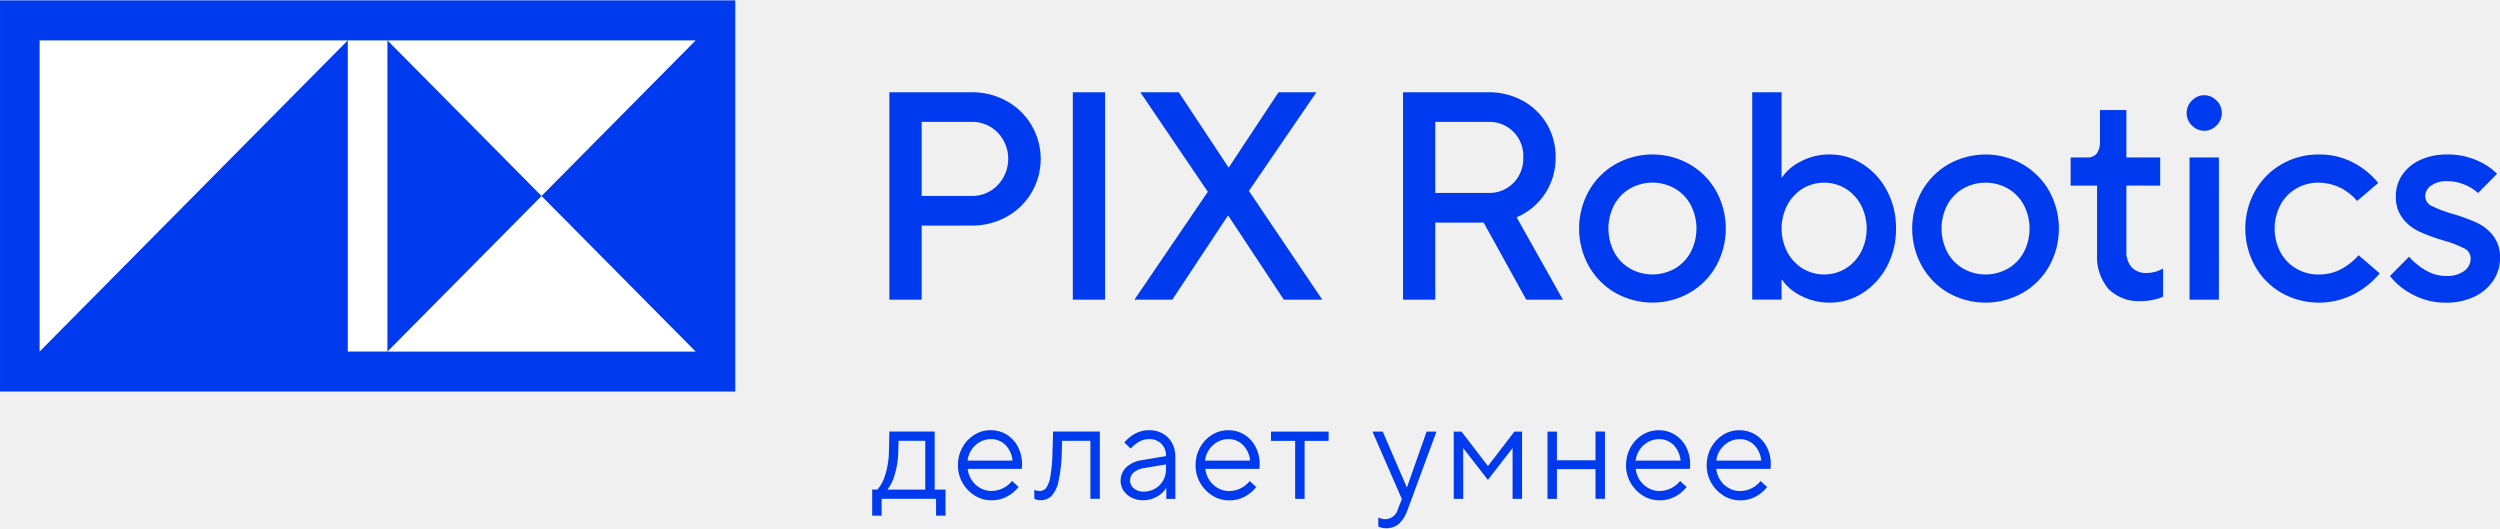
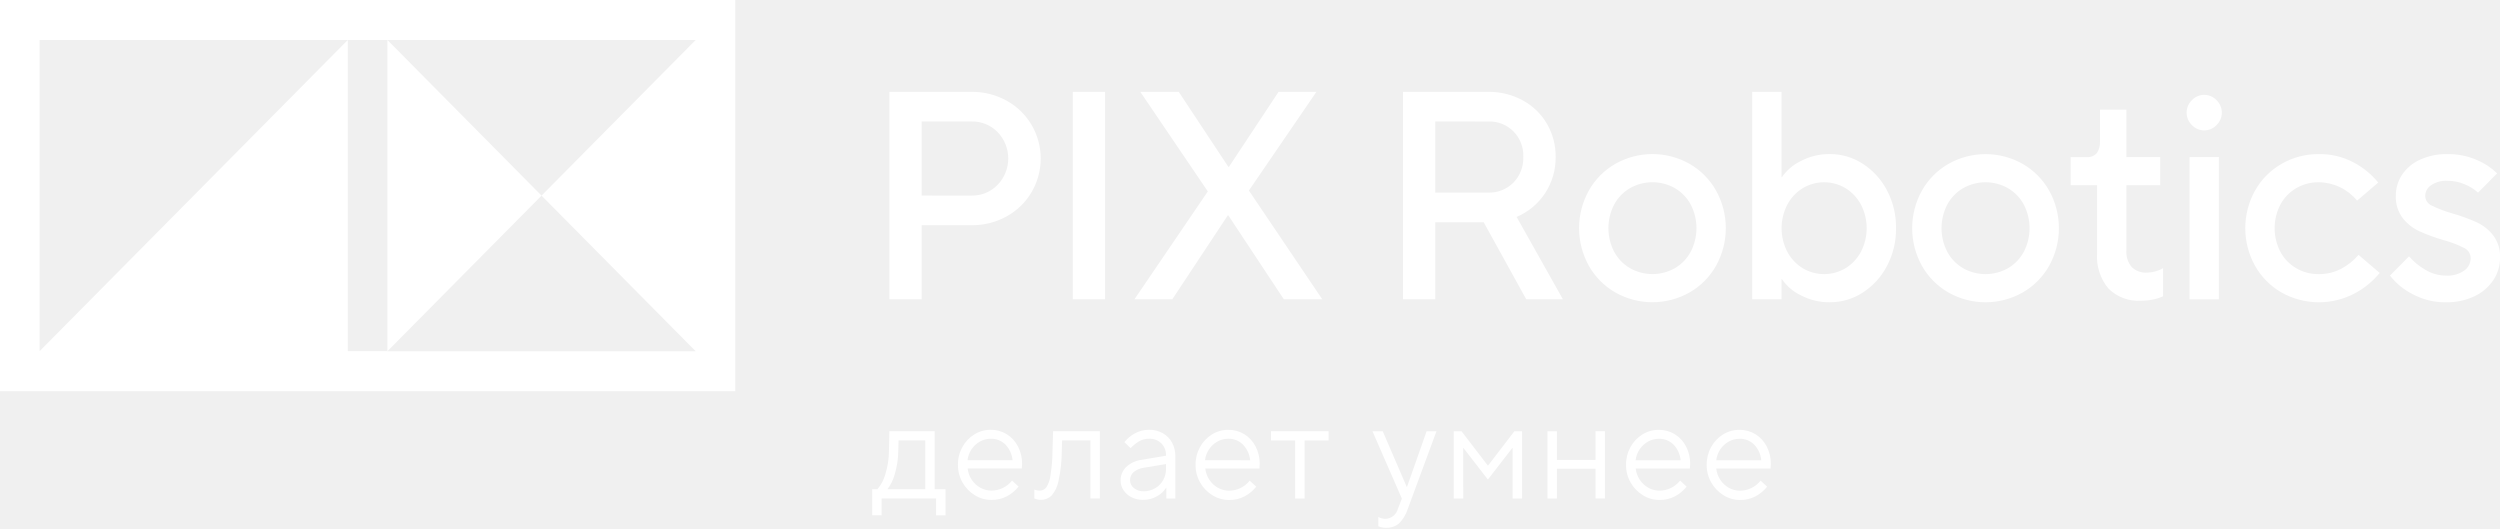
<svg xmlns="http://www.w3.org/2000/svg" width="227" height="48" viewBox="0 0 227 48" fill="none">
-   <path d="M80.756 27.21V8.375H88.218C89.335 8.361 90.437 8.639 91.415 9.183C92.348 9.697 93.127 10.456 93.669 11.379C94.211 12.303 94.497 13.356 94.497 14.429C94.497 15.503 94.211 16.556 93.669 17.479C93.127 18.403 92.348 19.161 91.415 19.676C90.436 20.219 89.335 20.497 88.218 20.483H83.688V27.21H80.756ZM88.218 17.793C88.659 17.803 89.097 17.721 89.505 17.552C89.914 17.383 90.283 17.13 90.589 16.81C91.205 16.171 91.549 15.314 91.549 14.422C91.549 13.53 91.205 12.674 90.589 12.034C90.281 11.717 89.911 11.468 89.503 11.301C89.095 11.134 88.658 11.054 88.218 11.064H83.688V17.791L88.218 17.793ZM100.343 27.21H97.411V8.375H100.343V27.21ZM106.445 27.21H103.007L109.67 17.415L103.541 8.375H107.031L111.535 15.183H111.588L116.092 8.375H119.53L113.4 17.335L120.062 27.21H116.572L111.535 19.595H111.482L106.445 27.21ZM141.913 27.21H138.583L134.719 20.214H130.322V27.21H127.395V8.375H135.122C136.224 8.357 137.313 8.625 138.282 9.155C139.188 9.65 139.944 10.385 140.467 11.281C140.995 12.195 141.267 13.237 141.253 14.295C141.267 15.454 140.936 16.591 140.305 17.56C139.673 18.528 138.769 19.284 137.709 19.73L141.913 27.21ZM130.322 11.064V17.521H135.119C135.544 17.538 135.969 17.465 136.365 17.308C136.762 17.151 137.122 16.913 137.424 16.61C137.719 16.305 137.951 15.943 138.104 15.545C138.258 15.147 138.33 14.722 138.316 14.296C138.336 13.867 138.267 13.438 138.113 13.037C137.96 12.636 137.725 12.272 137.424 11.968C137.123 11.664 136.762 11.427 136.365 11.272C135.968 11.117 135.544 11.047 135.119 11.067L130.322 11.064ZM146.671 26.589C145.664 26.012 144.83 25.171 144.259 24.154C143.683 23.114 143.38 21.942 143.38 20.75C143.38 19.559 143.683 18.387 144.259 17.347C144.83 16.33 145.664 15.488 146.671 14.911C147.701 14.329 148.861 14.023 150.041 14.023C151.222 14.023 152.382 14.329 153.412 14.911C154.419 15.488 155.253 16.33 155.824 17.347C156.4 18.387 156.703 19.559 156.703 20.75C156.703 21.942 156.4 23.114 155.824 24.154C155.253 25.171 154.419 26.012 153.412 26.589C152.382 27.171 151.222 27.477 150.041 27.477C148.861 27.477 147.701 27.171 146.671 26.589ZM152.081 24.383C152.688 24.029 153.186 23.512 153.519 22.89C153.86 22.229 154.039 21.495 154.039 20.75C154.039 20.006 153.86 19.272 153.519 18.611C153.186 17.988 152.688 17.471 152.081 17.118C151.458 16.765 150.756 16.579 150.042 16.579C149.328 16.579 148.626 16.765 148.003 17.118C147.395 17.471 146.897 17.988 146.564 18.611C146.222 19.272 146.044 20.006 146.044 20.75C146.044 21.495 146.222 22.229 146.564 22.89C146.897 23.512 147.396 24.029 148.003 24.383C148.626 24.735 149.328 24.921 150.042 24.921C150.756 24.921 151.458 24.735 152.081 24.383ZM163.486 26.835C162.807 26.503 162.225 26 161.794 25.376H161.766V27.206H159.102V8.375H161.766V16.124H161.794C162.225 15.501 162.808 15.001 163.486 14.671C164.31 14.231 165.231 14.009 166.163 14.024C167.217 14.021 168.249 14.324 169.135 14.899C170.062 15.496 170.82 16.325 171.333 17.307C171.893 18.366 172.177 19.551 172.159 20.751C172.177 21.951 171.893 23.136 171.333 24.195C170.82 25.177 170.062 26.007 169.135 26.603C168.248 27.178 167.217 27.481 166.163 27.478C165.231 27.494 164.311 27.273 163.486 26.835ZM167.576 24.386C168.166 24.023 168.649 23.508 168.975 22.893C169.316 22.233 169.495 21.499 169.495 20.754C169.495 20.009 169.316 19.275 168.975 18.615C168.649 18 168.166 17.485 167.576 17.122C166.987 16.769 166.315 16.583 165.631 16.583C164.946 16.583 164.274 16.769 163.685 17.122C163.095 17.484 162.612 18 162.287 18.615C161.945 19.275 161.767 20.009 161.767 20.754C161.767 21.499 161.945 22.233 162.287 22.893C162.612 23.508 163.095 24.023 163.685 24.386C164.274 24.738 164.946 24.924 165.631 24.924C166.315 24.924 166.987 24.738 167.576 24.386ZM176.916 26.593C175.909 26.016 175.076 25.174 174.504 24.158C173.927 23.118 173.625 21.946 173.625 20.754C173.625 19.562 173.927 18.39 174.504 17.351C175.076 16.334 175.909 15.492 176.916 14.915C177.946 14.333 179.107 14.027 180.287 14.027C181.468 14.027 182.628 14.333 183.658 14.915C184.665 15.492 185.498 16.334 186.07 17.351C186.646 18.39 186.949 19.562 186.949 20.754C186.949 21.946 186.646 23.118 186.07 24.158C185.498 25.174 184.665 26.016 183.658 26.593C182.628 27.175 181.468 27.48 180.287 27.48C179.107 27.48 177.946 27.175 176.916 26.593ZM182.326 24.386C182.933 24.033 183.431 23.516 183.765 22.893C184.106 22.233 184.285 21.499 184.285 20.754C184.285 20.009 184.106 19.275 183.765 18.615C183.431 17.992 182.933 17.475 182.326 17.122C181.703 16.769 181.001 16.583 180.287 16.583C179.573 16.583 178.871 16.769 178.248 17.122C177.641 17.475 177.143 17.992 176.81 18.615C176.468 19.275 176.29 20.009 176.29 20.754C176.29 21.499 176.468 22.233 176.81 22.893C177.143 23.516 177.641 24.033 178.248 24.386C178.871 24.739 179.573 24.924 180.287 24.924C181.001 24.924 181.703 24.739 182.326 24.386ZM191.453 26.242C190.706 25.353 190.333 24.204 190.413 23.041V16.851H188.014V14.299H189.481C189.648 14.312 189.815 14.287 189.971 14.227C190.128 14.166 190.268 14.071 190.384 13.948C190.607 13.617 190.711 13.218 190.677 12.818V9.992H193.075V14.298H196.145V16.85H193.075V22.769C193.035 23.315 193.208 23.856 193.555 24.276C193.738 24.454 193.955 24.592 194.194 24.68C194.433 24.768 194.687 24.805 194.94 24.788C195.455 24.783 195.96 24.644 196.407 24.384V26.936C196.13 27.065 195.839 27.16 195.541 27.219C195.168 27.3 194.788 27.341 194.408 27.34C193.866 27.375 193.324 27.296 192.815 27.106C192.306 26.917 191.842 26.622 191.453 26.241V26.242ZM199.037 11.404C198.881 11.258 198.757 11.081 198.672 10.884C198.587 10.688 198.544 10.475 198.544 10.261C198.544 10.046 198.587 9.834 198.672 9.637C198.757 9.44 198.881 9.263 199.037 9.117C199.18 8.968 199.352 8.849 199.542 8.768C199.732 8.687 199.936 8.646 200.143 8.646C200.349 8.646 200.553 8.687 200.743 8.768C200.933 8.849 201.105 8.968 201.249 9.117C201.404 9.263 201.528 9.44 201.613 9.637C201.698 9.834 201.742 10.046 201.742 10.261C201.742 10.475 201.698 10.688 201.613 10.884C201.528 11.081 201.404 11.258 201.249 11.404C201.105 11.553 200.933 11.671 200.743 11.752C200.553 11.833 200.349 11.875 200.143 11.875C199.936 11.875 199.732 11.833 199.542 11.752C199.353 11.671 199.181 11.553 199.037 11.404ZM201.474 27.212H198.811V14.295H201.476L201.474 27.212ZM207.162 26.593C206.155 26.016 205.322 25.174 204.751 24.158C204.174 23.118 203.871 21.946 203.871 20.754C203.871 19.562 204.174 18.39 204.751 17.351C205.322 16.334 206.155 15.492 207.162 14.915C208.188 14.322 209.352 14.015 210.534 14.027C211.647 14.004 212.748 14.268 213.732 14.794C214.581 15.245 215.334 15.862 215.944 16.61L214.024 18.251C213.598 17.733 213.065 17.315 212.462 17.027C211.859 16.738 211.201 16.587 210.534 16.583C209.818 16.575 209.114 16.761 208.495 17.122C207.887 17.475 207.389 17.992 207.056 18.615C206.714 19.275 206.536 20.009 206.536 20.754C206.536 21.499 206.714 22.233 207.056 22.893C207.389 23.516 207.887 24.033 208.495 24.386C209.114 24.747 209.819 24.933 210.534 24.924C211.252 24.935 211.962 24.764 212.598 24.427C213.191 24.111 213.72 23.687 214.158 23.176L216.076 24.817C215.443 25.587 214.664 26.223 213.785 26.686C212.759 27.224 211.618 27.497 210.462 27.481C209.307 27.465 208.173 27.161 207.162 26.595V26.593ZM219.061 26.74C218.264 26.338 217.563 25.764 217.009 25.059L218.741 23.31C219.158 23.795 219.654 24.204 220.207 24.52C220.777 24.87 221.431 25.056 222.098 25.059C222.684 25.096 223.265 24.936 223.751 24.603C223.931 24.477 224.079 24.308 224.181 24.111C224.283 23.914 224.337 23.695 224.337 23.473C224.335 23.277 224.278 23.085 224.172 22.921C224.066 22.756 223.915 22.626 223.738 22.545C223.137 22.243 222.508 22.004 221.859 21.832C221.109 21.615 220.374 21.345 219.661 21.024C219.079 20.752 218.567 20.346 218.168 19.839C217.729 19.253 217.507 18.529 217.542 17.795C217.538 17.125 217.733 16.469 218.101 15.911C218.506 15.31 219.069 14.834 219.727 14.538C220.504 14.183 221.351 14.008 222.205 14.027C223.135 14.009 224.059 14.193 224.913 14.566C225.592 14.849 226.212 15.26 226.739 15.776L225.007 17.525C224.654 17.206 224.248 16.951 223.807 16.772C223.302 16.555 222.758 16.445 222.209 16.449C221.69 16.419 221.175 16.561 220.743 16.853C220.585 16.954 220.454 17.093 220.361 17.257C220.268 17.421 220.217 17.606 220.21 17.795C220.209 17.985 220.262 18.171 220.363 18.331C220.465 18.491 220.611 18.618 220.783 18.695C221.387 18.988 222.016 19.227 222.662 19.409C223.422 19.624 224.165 19.894 224.887 20.216C225.469 20.489 225.98 20.894 226.38 21.401C226.818 21.988 227.04 22.711 227.005 23.446C227.007 24.159 226.798 24.858 226.406 25.451C225.979 26.094 225.386 26.606 224.69 26.931C223.873 27.314 222.98 27.503 222.079 27.482C221.027 27.495 219.988 27.239 219.06 26.738L219.061 26.74ZM84.87 44.455H85.853V46.825H84.995V45.294H80.052V46.821H79.195V44.451H79.674C80.002 44.065 80.243 43.611 80.38 43.121C80.6 42.424 80.714 41.697 80.717 40.965L80.755 39.184H84.87V44.455ZM84.013 44.455V40.025H81.59L81.564 40.965C81.559 41.685 81.45 42.401 81.243 43.091C81.113 43.584 80.889 44.047 80.582 44.453L84.013 44.455ZM88.507 44.995C88.046 44.713 87.664 44.316 87.398 43.843C87.12 43.356 86.976 42.802 86.982 42.24C86.974 41.675 87.113 41.118 87.385 40.624C87.641 40.153 88.015 39.758 88.469 39.478C88.915 39.2 89.431 39.055 89.956 39.059C90.464 39.053 90.964 39.189 91.4 39.453C91.837 39.72 92.192 40.103 92.428 40.56C92.684 41.054 92.814 41.606 92.806 42.164C92.806 42.3 92.797 42.436 92.781 42.571H87.862C87.901 42.932 88.024 43.279 88.223 43.582C88.421 43.886 88.688 44.136 89.002 44.314C89.32 44.493 89.678 44.585 90.042 44.581C90.398 44.576 90.749 44.492 91.069 44.334C91.39 44.177 91.671 43.95 91.895 43.67L92.487 44.217C92.205 44.567 91.859 44.859 91.466 45.076C91.021 45.318 90.522 45.438 90.017 45.425C89.483 45.428 88.959 45.279 88.505 44.995H88.507ZM91.938 41.82C91.89 41.287 91.664 40.786 91.296 40.401C91.12 40.226 90.91 40.089 90.681 39.998C90.451 39.908 90.206 39.865 89.959 39.873C89.611 39.871 89.269 39.961 88.966 40.133C88.662 40.306 88.402 40.549 88.208 40.842C88.015 41.135 87.892 41.47 87.851 41.82H91.938ZM95.621 39.185H99.865V45.293H99.008V40.024H96.436L96.411 40.966C96.407 41.884 96.308 42.799 96.115 43.696C96.026 44.196 95.803 44.663 95.472 45.045C95.208 45.295 94.857 45.429 94.495 45.42C94.295 45.419 94.098 45.376 93.916 45.293V44.491C94.069 44.547 94.231 44.578 94.395 44.582C94.509 44.585 94.623 44.561 94.727 44.512C94.83 44.464 94.922 44.392 94.994 44.302C95.201 43.983 95.332 43.619 95.377 43.239C95.499 42.488 95.562 41.729 95.567 40.968L95.621 39.185ZM105.581 39.368C105.932 39.566 106.222 39.859 106.418 40.214C106.625 40.594 106.729 41.021 106.721 41.454V45.298H105.902V44.314H105.889C105.689 44.634 105.411 44.896 105.082 45.078C104.689 45.311 104.24 45.429 103.784 45.421C103.419 45.428 103.058 45.345 102.732 45.179C102.439 45.033 102.19 44.811 102.01 44.537C101.841 44.282 101.751 43.984 101.751 43.678C101.746 43.447 101.788 43.218 101.875 43.004C101.962 42.791 102.091 42.598 102.255 42.437C102.651 42.074 103.149 41.845 103.68 41.782L105.873 41.413V41.4C105.882 41.196 105.849 40.992 105.776 40.802C105.703 40.611 105.593 40.438 105.451 40.293C105.304 40.152 105.131 40.042 104.942 39.969C104.752 39.897 104.55 39.864 104.348 39.873C104.024 39.865 103.704 39.947 103.422 40.108C103.141 40.278 102.885 40.486 102.659 40.725L102.092 40.178C102.358 39.853 102.683 39.583 103.05 39.382C103.448 39.163 103.895 39.052 104.348 39.059C104.777 39.05 105.2 39.156 105.575 39.364L105.581 39.368ZM104.887 44.369C105.188 44.195 105.437 43.943 105.609 43.639C105.787 43.324 105.879 42.965 105.874 42.602V42.17L103.882 42.501C103.531 42.543 103.2 42.684 102.924 42.907C102.823 42.999 102.742 43.111 102.688 43.237C102.633 43.363 102.606 43.499 102.609 43.637C102.609 43.775 102.64 43.91 102.7 44.034C102.76 44.158 102.848 44.266 102.956 44.35C103.216 44.555 103.54 44.658 103.87 44.642C104.225 44.642 104.575 44.547 104.882 44.365L104.887 44.369ZM110.082 44.999C109.622 44.716 109.24 44.319 108.973 43.846C108.695 43.359 108.551 42.806 108.557 42.244C108.55 41.679 108.689 41.122 108.961 40.628C109.217 40.157 109.59 39.762 110.044 39.482C110.491 39.204 111.007 39.058 111.532 39.062C112.041 39.056 112.541 39.192 112.977 39.456C113.413 39.724 113.769 40.107 114.004 40.564C114.261 41.058 114.391 41.609 114.383 42.167C114.382 42.303 114.374 42.44 114.357 42.575H109.441C109.48 42.939 109.606 43.288 109.807 43.592C110.003 43.895 110.269 44.145 110.582 44.321C110.9 44.5 111.258 44.592 111.622 44.589C111.978 44.584 112.329 44.499 112.649 44.342C112.969 44.184 113.251 43.957 113.474 43.677L114.067 44.224C113.786 44.575 113.439 44.867 113.046 45.084C112.601 45.325 112.101 45.445 111.596 45.433C111.059 45.434 110.532 45.283 110.077 44.995L110.082 44.999ZM113.513 41.824C113.463 41.288 113.232 40.785 112.858 40.401C112.683 40.226 112.474 40.089 112.244 39.998C112.015 39.908 111.77 39.865 111.523 39.873C111.175 39.871 110.833 39.961 110.53 40.133C110.226 40.306 109.966 40.549 109.772 40.842C109.578 41.135 109.456 41.47 109.414 41.82L113.513 41.824ZM118.458 45.298H117.6V40.029H115.407V39.189H120.638V40.029H118.458V45.298ZM129.536 39.19H130.432L127.823 46.253C127.667 46.745 127.397 47.193 127.034 47.558C126.774 47.771 126.46 47.907 126.128 47.953C125.796 47.999 125.458 47.953 125.15 47.818V46.979C125.24 47.027 125.335 47.065 125.434 47.093C125.551 47.127 125.672 47.144 125.795 47.144C126.057 47.138 126.31 47.045 126.515 46.879C126.72 46.714 126.866 46.485 126.93 46.228L127.291 45.311L124.619 39.19H125.552L127.732 44.242H127.757L129.536 39.19ZM132.863 45.298H131.999V39.19H132.705L135.087 42.295H135.125L137.507 39.19H138.201V45.298H137.343V40.712H137.318L135.1 43.576L132.881 40.712H132.856L132.863 45.298ZM141.369 45.298H140.511V39.19H141.369V41.794H144.872V39.185H145.73V45.293H144.872V42.595H141.369V45.298ZM149.17 44.999C148.709 44.716 148.327 44.32 148.06 43.846C147.782 43.359 147.638 42.806 147.644 42.244C147.637 41.679 147.776 41.122 148.047 40.628C148.304 40.157 148.677 39.762 149.131 39.482C149.578 39.204 150.093 39.059 150.618 39.062C151.126 39.056 151.626 39.192 152.063 39.456C152.499 39.723 152.855 40.106 153.09 40.564C153.347 41.058 153.477 41.609 153.468 42.167C153.468 42.303 153.46 42.44 153.443 42.575H148.521C148.56 42.936 148.684 43.283 148.882 43.586C149.081 43.889 149.348 44.14 149.662 44.318C149.98 44.496 150.338 44.589 150.702 44.585C151.058 44.58 151.409 44.495 151.729 44.338C152.049 44.18 152.331 43.953 152.555 43.673L153.147 44.22C152.865 44.571 152.518 44.863 152.126 45.08C151.681 45.321 151.181 45.441 150.677 45.429C150.141 45.431 149.616 45.281 149.162 44.995L149.17 44.999ZM152.601 41.824C152.553 41.29 152.326 40.79 151.958 40.404C151.782 40.23 151.573 40.093 151.343 40.002C151.114 39.911 150.868 39.869 150.622 39.876C150.274 39.874 149.931 39.964 149.628 40.137C149.324 40.31 149.064 40.553 148.871 40.846C148.677 41.139 148.554 41.474 148.512 41.824H152.601ZM156.492 44.999C156.031 44.716 155.65 44.319 155.383 43.846C155.105 43.359 154.961 42.806 154.967 42.244C154.96 41.679 155.099 41.122 155.371 40.628C155.627 40.157 156 39.762 156.454 39.482C156.901 39.204 157.417 39.058 157.942 39.062C158.45 39.056 158.95 39.192 159.387 39.456C159.823 39.724 160.178 40.107 160.414 40.564C160.671 41.058 160.801 41.609 160.792 42.167C160.792 42.303 160.784 42.44 160.767 42.575H155.835C155.873 42.938 155.996 43.287 156.196 43.592C156.392 43.895 156.658 44.145 156.971 44.321C157.289 44.5 157.647 44.592 158.011 44.589C158.367 44.584 158.718 44.499 159.038 44.342C159.358 44.184 159.64 43.957 159.863 43.677L160.456 44.224C160.175 44.575 159.828 44.867 159.435 45.084C158.99 45.325 158.491 45.445 157.986 45.433C157.454 45.431 156.933 45.28 156.481 44.995L156.492 44.999ZM159.923 41.824C159.875 41.29 159.648 40.789 159.28 40.404C159.104 40.23 158.895 40.093 158.666 40.002C158.436 39.911 158.191 39.869 157.945 39.876C157.597 39.874 157.254 39.964 156.952 40.137C156.647 40.31 156.388 40.553 156.194 40.846C156 41.139 155.877 41.474 155.836 41.824H159.923Z" fill="#003AEF" />
-   <path d="M66.764 35.552V0.034L0.001 0.034V35.552L66.764 35.552Z" fill="#003AEF" />
-   <path d="M35.178 31.919H31.579V3.666H35.178V31.919ZM31.579 3.666H3.598V31.919L31.579 3.666ZM35.178 3.666L49.172 17.796L63.167 3.666H35.178ZM63.167 31.925L49.172 17.796L35.178 31.925H63.167Z" fill="white" />
+   <mask id="mask0_313_15942" style="mask-type:luminance" maskUnits="userSpaceOnUse" x="0" y="0" width="227" height="48">
+     <path d="M227 0H0V47.932H227V0Z" fill="white" style="fill:white;fill-opacity:1;" />
+   </mask>
+   <g mask="url(#mask0_313_15942)">
+     <path d="M80.756 27.176V8.341H88.218C89.335 8.327 90.437 8.605 91.415 9.149C92.348 9.664 93.127 10.422 93.669 11.345C94.211 12.269 94.497 13.322 94.497 14.396C94.497 15.469 94.211 16.522 93.669 17.446C93.127 18.369 92.348 19.128 91.415 19.642C90.436 20.185 89.335 20.463 88.218 20.449H83.688V27.176H80.756ZM88.218 17.759C88.659 17.769 89.097 17.687 89.505 17.518C89.914 17.349 90.283 17.096 90.589 16.776C91.205 16.137 91.549 15.28 91.549 14.388C91.549 13.496 91.205 12.64 90.589 12C90.281 11.684 89.911 11.434 89.503 11.267C89.095 11.101 88.658 11.02 88.218 11.03H83.688V17.757L88.218 17.759ZM100.343 27.176H97.411V8.341H100.343V27.176ZM106.445 27.176H103.007L109.67 17.381L103.541 8.341H107.031L111.535 15.149H111.588L116.092 8.341H119.53L113.4 17.301L120.062 27.176H116.572L111.535 19.561H111.482L106.445 27.176ZM141.913 27.176H138.583L134.719 20.18H130.322V27.176H127.395V8.341H135.122C136.224 8.323 137.313 8.592 138.282 9.121C139.188 9.616 139.944 10.351 140.467 11.247C140.995 12.161 141.267 13.203 141.253 14.261C141.267 15.421 140.936 16.558 140.305 17.526C139.673 18.494 138.769 19.25 137.709 19.696L141.913 27.176ZM130.322 11.03V17.487H135.119C135.544 17.504 135.969 17.431 136.365 17.274C136.762 17.117 137.122 16.88 137.424 16.576C137.719 16.271 137.951 15.909 138.104 15.511C138.258 15.113 138.33 14.688 138.316 14.262C138.336 13.833 138.267 13.404 138.113 13.003C137.96 12.602 137.725 12.238 137.424 11.934C137.123 11.63 136.762 11.393 136.365 11.238C135.968 11.083 135.544 11.013 135.119 11.033L130.322 11.03ZM146.671 26.555C145.664 25.978 144.83 25.137 144.259 24.12C143.683 23.08 143.38 21.908 143.38 20.717C143.38 19.525 143.683 18.353 144.259 17.313C144.83 16.296 145.664 15.454 146.671 14.877C147.701 14.295 148.861 13.989 150.041 13.989C151.222 13.989 152.382 14.295 153.412 14.877C154.419 15.454 155.253 16.296 155.824 17.313C156.4 18.353 156.703 19.525 156.703 20.717C156.703 21.908 156.4 23.08 155.824 24.12C155.253 25.137 154.419 25.978 153.412 26.555C152.382 27.137 151.222 27.443 150.041 27.443C148.861 27.443 147.701 27.137 146.671 26.555ZM152.081 24.349C152.688 23.995 153.186 23.478 153.519 22.856C153.86 22.195 154.039 21.462 154.039 20.717C154.039 19.972 153.86 19.238 153.519 18.578C153.186 17.955 152.688 17.438 152.081 17.084C151.458 16.731 150.756 16.546 150.042 16.546C149.328 16.546 148.626 16.731 148.003 17.084C147.395 17.437 146.897 17.954 146.564 18.578C146.222 19.238 146.044 19.972 146.044 20.717C146.044 21.462 146.222 22.195 146.564 22.856C146.897 23.479 147.396 23.996 148.003 24.349C148.626 24.701 149.328 24.887 150.042 24.887C150.756 24.887 151.458 24.701 152.081 24.349ZM163.486 26.801C162.807 26.469 162.225 25.967 161.794 25.343H161.766V27.172H159.102V8.341H161.766V16.09H161.794C162.225 15.467 162.808 14.967 163.486 14.637C164.31 14.197 165.231 13.975 166.163 13.99C167.217 13.987 168.249 14.29 169.135 14.866C170.062 15.462 170.82 16.291 171.333 17.273C171.893 18.332 172.177 19.517 172.159 20.717C172.177 21.917 171.893 23.102 171.333 24.161C170.82 25.143 170.062 25.973 169.135 26.57C168.248 27.144 167.217 27.447 166.163 27.444C165.231 27.46 164.311 27.239 163.486 26.801ZM167.576 24.353C168.166 23.989 168.649 23.474 168.975 22.859C169.316 22.199 169.495 21.465 169.495 20.72C169.495 19.975 169.316 19.241 168.975 18.581C168.649 17.966 168.166 17.451 167.576 17.088C166.987 16.735 166.315 16.549 165.631 16.549C164.946 16.549 164.274 16.735 163.685 17.088C163.095 17.451 162.612 17.966 162.287 18.581C161.945 19.241 161.767 19.975 161.767 20.72C161.767 21.465 161.945 22.199 162.287 22.859C162.612 23.474 163.095 23.99 163.685 24.353C164.274 24.705 164.946 24.89 165.631 24.89C166.315 24.89 166.987 24.705 167.576 24.353ZM176.916 26.559C175.909 25.982 175.076 25.14 174.504 24.124C173.927 23.084 173.625 21.912 173.625 20.72C173.625 19.529 173.927 18.357 174.504 17.317C175.076 16.3 175.909 15.458 176.916 14.881C177.946 14.299 179.107 13.993 180.287 13.993C181.468 13.993 182.628 14.299 183.658 14.881C184.665 15.458 185.498 16.3 186.07 17.317C186.646 18.357 186.949 19.529 186.949 20.72C186.949 21.912 186.646 23.084 186.07 24.124C185.498 25.14 184.665 25.982 183.658 26.559C182.628 27.141 181.468 27.447 180.287 27.447C179.107 27.447 177.946 27.141 176.916 26.559ZM182.326 24.353C182.933 23.999 183.431 23.482 183.765 22.859C184.106 22.199 184.285 21.465 184.285 20.72C184.285 19.975 184.106 19.241 183.765 18.581C183.431 17.958 182.933 17.441 182.326 17.088C181.703 16.735 181.001 16.549 180.287 16.549C179.573 16.549 178.871 16.735 178.248 17.088C177.641 17.441 177.143 17.958 176.81 18.581C176.468 19.241 176.29 19.975 176.29 20.72C176.29 21.465 176.468 22.199 176.81 22.859C177.143 23.482 177.641 23.999 178.248 24.353C178.871 24.705 179.573 24.89 180.287 24.89C181.001 24.89 181.703 24.705 182.326 24.353ZM191.453 26.209C190.706 25.319 190.333 24.17 190.413 23.007V16.817H188.014V14.265H189.481C189.648 14.278 189.815 14.254 189.971 14.193C190.128 14.133 190.268 14.037 190.384 13.915C190.607 13.583 190.711 13.184 190.677 12.784V9.958H193.075V14.264H196.145V16.816H193.075V22.735C193.035 23.282 193.208 23.822 193.555 24.242C193.738 24.421 193.955 24.558 194.194 24.646C194.433 24.734 194.687 24.771 194.94 24.754C195.455 24.749 195.96 24.61 196.407 24.35V26.902C196.13 27.031 195.839 27.126 195.541 27.185C195.168 27.266 194.788 27.307 194.408 27.306C193.866 27.341 193.324 27.262 192.815 27.073C192.306 26.883 191.842 26.588 191.453 26.207V26.209ZM199.037 11.37C198.881 11.224 198.757 11.047 198.672 10.85C198.587 10.654 198.544 10.441 198.544 10.227C198.544 10.012 198.587 9.8 198.672 9.603C198.757 9.406 198.881 9.229 199.037 9.083C199.18 8.934 199.352 8.815 199.542 8.735C199.732 8.654 199.936 8.612 200.143 8.612C200.349 8.612 200.553 8.654 200.743 8.735C200.933 8.815 201.105 8.934 201.249 9.083C201.404 9.229 201.528 9.406 201.613 9.603C201.698 9.8 201.742 10.012 201.742 10.227C201.742 10.441 201.698 10.654 201.613 10.85C201.528 11.047 201.404 11.224 201.249 11.37C201.105 11.519 200.933 11.638 200.743 11.718C200.553 11.799 200.349 11.841 200.143 11.841C199.936 11.841 199.732 11.799 199.542 11.718C199.353 11.638 199.181 11.519 199.037 11.37ZM201.474 27.178H198.811V14.261H201.476L201.474 27.178ZM207.162 26.559C206.155 25.982 205.322 25.141 204.751 24.124C204.174 23.084 203.871 21.912 203.871 20.72C203.871 19.529 204.174 18.357 204.751 17.317C205.322 16.3 206.155 15.458 207.162 14.881C208.188 14.288 209.352 13.982 210.534 13.993C211.647 13.97 212.748 14.234 213.732 14.761C214.581 15.211 215.334 15.828 215.944 16.576L214.024 18.217C213.598 17.699 213.065 17.281 212.462 16.993C211.859 16.705 211.201 16.553 210.534 16.549C209.818 16.541 209.114 16.727 208.495 17.088C207.887 17.441 207.389 17.958 207.056 18.581C206.714 19.241 206.536 19.975 206.536 20.72C206.536 21.465 206.714 22.199 207.056 22.859C207.389 23.482 207.887 23.999 208.495 24.353C209.114 24.713 209.819 24.899 210.534 24.89C211.252 24.901 211.962 24.73 212.598 24.393C213.191 24.078 213.72 23.653 214.158 23.142L216.076 24.783C215.443 25.554 214.664 26.189 213.785 26.652C212.759 27.19 211.618 27.463 210.462 27.447C209.307 27.431 208.173 27.127 207.162 26.561V26.559ZM219.061 26.706C218.264 26.304 217.563 25.73 217.009 25.025L218.741 23.276C219.158 23.761 219.654 24.17 220.207 24.487C220.777 24.836 221.431 25.023 222.098 25.025C222.684 25.062 223.265 24.902 223.751 24.57C223.931 24.443 224.079 24.274 224.181 24.077C224.283 23.88 224.337 23.661 224.337 23.439C224.335 23.243 224.278 23.051 224.172 22.887C224.066 22.722 223.915 22.592 223.738 22.511C223.137 22.209 222.508 21.97 221.859 21.798C221.109 21.581 220.374 21.311 219.661 20.991C219.079 20.718 218.567 20.312 218.168 19.805C217.729 19.219 217.507 18.495 217.542 17.761C217.538 17.091 217.733 16.435 218.101 15.877C218.506 15.276 219.069 14.8 219.727 14.505C220.504 14.149 221.351 13.975 222.205 13.993C223.135 13.976 224.059 14.159 224.913 14.532C225.592 14.815 226.212 15.226 226.739 15.742L225.007 17.491C224.654 17.172 224.248 16.917 223.807 16.738C223.302 16.521 222.758 16.411 222.209 16.415C221.69 16.385 221.175 16.527 220.743 16.819C220.585 16.92 220.454 17.059 220.361 17.223C220.268 17.387 220.217 17.572 220.21 17.761C220.209 17.951 220.262 18.137 220.363 18.297C220.465 18.457 220.611 18.584 220.783 18.661C221.387 18.954 222.016 19.193 222.662 19.375C223.422 19.59 224.165 19.86 224.887 20.182C225.469 20.455 225.98 20.86 226.38 21.367C226.818 21.954 227.04 22.677 227.005 23.412C227.007 24.125 226.798 24.824 226.406 25.417C225.979 26.06 225.386 26.572 224.69 26.897C223.873 27.28 222.98 27.469 222.079 27.448C221.027 27.461 219.988 27.206 219.06 26.704L219.061 26.706ZM84.87 44.421H85.853V46.791H84.995V45.26H80.052V46.787H79.195V44.417H79.674C80.002 44.031 80.243 43.577 80.38 43.087C80.6 42.39 80.714 41.663 80.717 40.931L80.755 39.15H84.87V44.421ZM84.013 44.421V39.991H81.59L81.564 40.931C81.559 41.651 81.45 42.367 81.243 43.057C81.113 43.55 80.889 44.013 80.582 44.419L84.013 44.421ZM88.507 44.961C88.046 44.679 87.664 44.282 87.398 43.809C87.12 43.322 86.976 42.769 86.982 42.206C86.974 41.641 87.113 41.084 87.385 40.59C87.641 40.119 88.015 39.724 88.469 39.444C88.915 39.166 89.431 39.021 89.956 39.025C90.464 39.019 90.964 39.155 91.4 39.419C91.837 39.686 92.192 40.069 92.428 40.526C92.684 41.02 92.814 41.572 92.806 42.13C92.806 42.266 92.797 42.402 92.781 42.537H87.862C87.901 42.899 88.024 43.245 88.223 43.548C88.421 43.852 88.688 44.103 89.002 44.28C89.32 44.459 89.678 44.551 90.042 44.547C90.398 44.542 90.749 44.458 91.069 44.3C91.39 44.143 91.671 43.916 91.895 43.636L92.487 44.183C92.205 44.533 91.859 44.825 91.466 45.042C91.021 45.284 90.522 45.404 90.017 45.392C89.483 45.394 88.959 45.245 88.505 44.961H88.507ZM91.938 41.786C91.89 41.253 91.664 40.752 91.296 40.367C91.12 40.192 90.91 40.055 90.681 39.965C90.451 39.874 90.206 39.831 89.959 39.839C89.611 39.837 89.269 39.927 88.966 40.1C88.662 40.272 88.402 40.515 88.208 40.808C88.015 41.101 87.892 41.436 87.851 41.786H91.938ZM95.621 39.152H99.865V45.259H99.008V39.99H96.436L96.411 40.932C96.407 41.85 96.308 42.765 96.115 43.662C96.026 44.162 95.803 44.629 95.472 45.011C95.208 45.261 94.857 45.396 94.495 45.386C94.295 45.385 94.098 45.342 93.916 45.259V44.457C94.069 44.514 94.231 44.544 94.395 44.548C94.509 44.551 94.623 44.527 94.727 44.478C94.83 44.43 94.922 44.358 94.994 44.268C95.201 43.949 95.332 43.585 95.377 43.206C95.499 42.454 95.562 41.695 95.567 40.934L95.621 39.152ZM105.581 39.334C105.932 39.532 106.222 39.825 106.418 40.18C106.625 40.56 106.729 40.987 106.721 41.421V45.264H105.902V44.28H105.889C105.689 44.6 105.411 44.862 105.082 45.044C104.689 45.277 104.24 45.396 103.784 45.387C103.419 45.394 103.058 45.311 102.732 45.145C102.439 44.999 102.19 44.777 102.01 44.503C101.841 44.249 101.751 43.95 101.751 43.644C101.746 43.413 101.788 43.184 101.875 42.971C101.962 42.757 102.091 42.564 102.255 42.403C102.651 42.04 103.149 41.811 103.68 41.748L105.873 41.379V41.366C105.882 41.162 105.849 40.958 105.776 40.768C105.703 40.578 105.593 40.404 105.451 40.259C105.304 40.118 105.131 40.008 104.942 39.936C104.752 39.863 104.55 39.831 104.348 39.839C104.024 39.831 103.704 39.913 103.422 40.074C103.141 40.244 102.885 40.452 102.659 40.691L102.092 40.144C102.358 39.819 102.683 39.549 103.05 39.349C103.448 39.13 103.895 39.018 104.348 39.025C104.777 39.017 105.2 39.122 105.575 39.33L105.581 39.334ZM104.887 44.335C105.188 44.161 105.437 43.91 105.609 43.606C105.787 43.29 105.879 42.932 105.874 42.568V42.136L103.882 42.467C103.531 42.509 103.2 42.65 102.924 42.874C102.823 42.965 102.742 43.078 102.688 43.203C102.633 43.329 102.606 43.466 102.609 43.603C102.609 43.741 102.64 43.877 102.7 44C102.76 44.124 102.848 44.232 102.956 44.316C103.216 44.521 103.54 44.625 103.87 44.608C104.225 44.608 104.575 44.513 104.882 44.331L104.887 44.335ZM110.082 44.965C109.622 44.682 109.24 44.286 108.973 43.813C108.695 43.326 108.551 42.772 108.557 42.21C108.55 41.645 108.689 41.088 108.961 40.594C109.217 40.123 109.59 39.728 110.044 39.448C110.491 39.17 111.007 39.025 111.532 39.029C112.041 39.022 112.541 39.159 112.977 39.422C113.413 39.69 113.769 40.073 114.004 40.53C114.261 41.024 114.391 41.575 114.383 42.133C114.382 42.27 114.374 42.406 114.357 42.541H109.441C109.48 42.905 109.606 43.254 109.807 43.558C110.003 43.861 110.269 44.111 110.582 44.288C110.9 44.466 111.258 44.558 111.622 44.555C111.978 44.55 112.329 44.465 112.649 44.308C112.969 44.15 113.251 43.923 113.474 43.643L114.067 44.19C113.786 44.541 113.439 44.833 113.046 45.05C112.601 45.291 112.101 45.411 111.596 45.399C111.059 45.4 110.532 45.249 110.077 44.961L110.082 44.965ZM113.513 41.79C113.463 41.254 113.232 40.751 112.858 40.367C112.683 40.192 112.474 40.055 112.244 39.965C112.015 39.874 111.77 39.831 111.523 39.839C111.175 39.837 110.833 39.927 110.53 40.1C110.226 40.272 109.966 40.515 109.772 40.808C109.578 41.101 109.456 41.436 109.414 41.786L113.513 41.79ZM118.458 45.264H117.6V39.995H115.407V39.155H120.638V39.995H118.458V45.264ZM129.536 39.156H130.432L127.823 46.219C127.667 46.712 127.397 47.159 127.034 47.524C126.774 47.737 126.46 47.874 126.128 47.92C125.796 47.966 125.458 47.919 125.15 47.785V46.945C125.24 46.993 125.335 47.031 125.434 47.059C125.551 47.093 125.672 47.111 125.795 47.11C126.057 47.104 126.31 47.011 126.515 46.845C126.72 46.68 126.866 46.451 126.93 46.194L127.291 45.278L124.619 39.156H125.552L127.732 44.208H127.757L129.536 39.156ZM132.863 45.264H131.999V39.156H132.705L135.087 42.261H135.125L137.507 39.156H138.201V45.264H137.343V40.678H137.318L135.1 43.542L132.881 40.678H132.856L132.863 45.264ZM141.369 45.264H140.511V39.156H141.369V41.761H144.872V39.152H145.73V45.259H144.872V42.561H141.369V45.264ZM149.17 44.965C148.709 44.682 148.327 44.286 148.06 43.813C147.782 43.326 147.638 42.772 147.644 42.21C147.637 41.645 147.776 41.088 148.047 40.594C148.304 40.123 148.677 39.728 149.131 39.448C149.578 39.17 150.093 39.025 150.618 39.029C151.126 39.022 151.626 39.159 152.063 39.422C152.499 39.689 152.855 40.072 153.09 40.53C153.347 41.024 153.477 41.575 153.468 42.133C153.468 42.27 153.46 42.406 153.443 42.541H148.521C148.56 42.902 148.684 43.249 148.882 43.552C149.081 43.855 149.348 44.106 149.662 44.284C149.98 44.463 150.338 44.555 150.702 44.551C151.058 44.546 151.409 44.462 151.729 44.304C152.049 44.146 152.331 43.919 152.555 43.639L153.147 44.186C152.865 44.537 152.518 44.829 152.126 45.046C151.681 45.287 151.181 45.408 150.677 45.395C150.141 45.397 149.616 45.247 149.162 44.961L149.17 44.965ZM152.601 41.79C152.553 41.257 152.326 40.756 151.958 40.37C151.782 40.196 151.573 40.059 151.343 39.968C151.114 39.878 150.868 39.835 150.622 39.843C150.274 39.841 149.931 39.931 149.628 40.103C149.324 40.276 149.064 40.519 148.871 40.812C148.677 41.105 148.554 41.44 148.512 41.79H152.601ZM156.492 44.965C156.031 44.682 155.65 44.286 155.383 43.813C155.105 43.326 154.961 42.772 154.967 42.21C154.96 41.645 155.099 41.088 155.371 40.594C155.627 40.123 156 39.728 156.454 39.448C156.901 39.17 157.417 39.025 157.942 39.029C158.45 39.022 158.95 39.159 159.387 39.422C159.823 39.69 160.178 40.073 160.414 40.53C160.671 41.024 160.801 41.575 160.792 42.133C160.792 42.27 160.784 42.406 160.767 42.541H155.835C155.873 42.904 155.996 43.253 156.196 43.558C156.392 43.861 156.658 44.111 156.971 44.288C157.289 44.466 157.647 44.558 158.011 44.555C158.367 44.55 158.718 44.465 159.038 44.308C159.358 44.15 159.64 43.923 159.863 43.643L160.456 44.19C160.175 44.541 159.828 44.833 159.435 45.05C158.99 45.291 158.491 45.411 157.986 45.399C157.454 45.398 156.933 45.246 156.481 44.961L156.492 44.965ZM159.923 41.79C159.875 41.256 159.648 40.755 159.28 40.37C159.104 40.196 158.895 40.059 158.666 39.968C158.436 39.877 158.191 39.835 157.945 39.843C157.597 39.84 157.254 39.93 156.952 40.103C156.647 40.276 156.388 40.519 156.194 40.812C156 41.105 155.877 41.44 155.836 41.79H159.923Z" fill="white" style="fill:white;fill-opacity:1;" />
+     <path fill-rule="evenodd" clip-rule="evenodd" d="M66.764 -0V35.518H0.001V-0H66.764ZM31.579 31.885H35.178V3.632L49.172 17.762L35.178 31.892H63.167L49.172 17.762L63.167 3.632H35.178H31.579H3.598V31.885L31.579 3.632V31.885Z" fill="white" style="fill:white;fill-opacity:1;" />
+   </g>
</svg>
